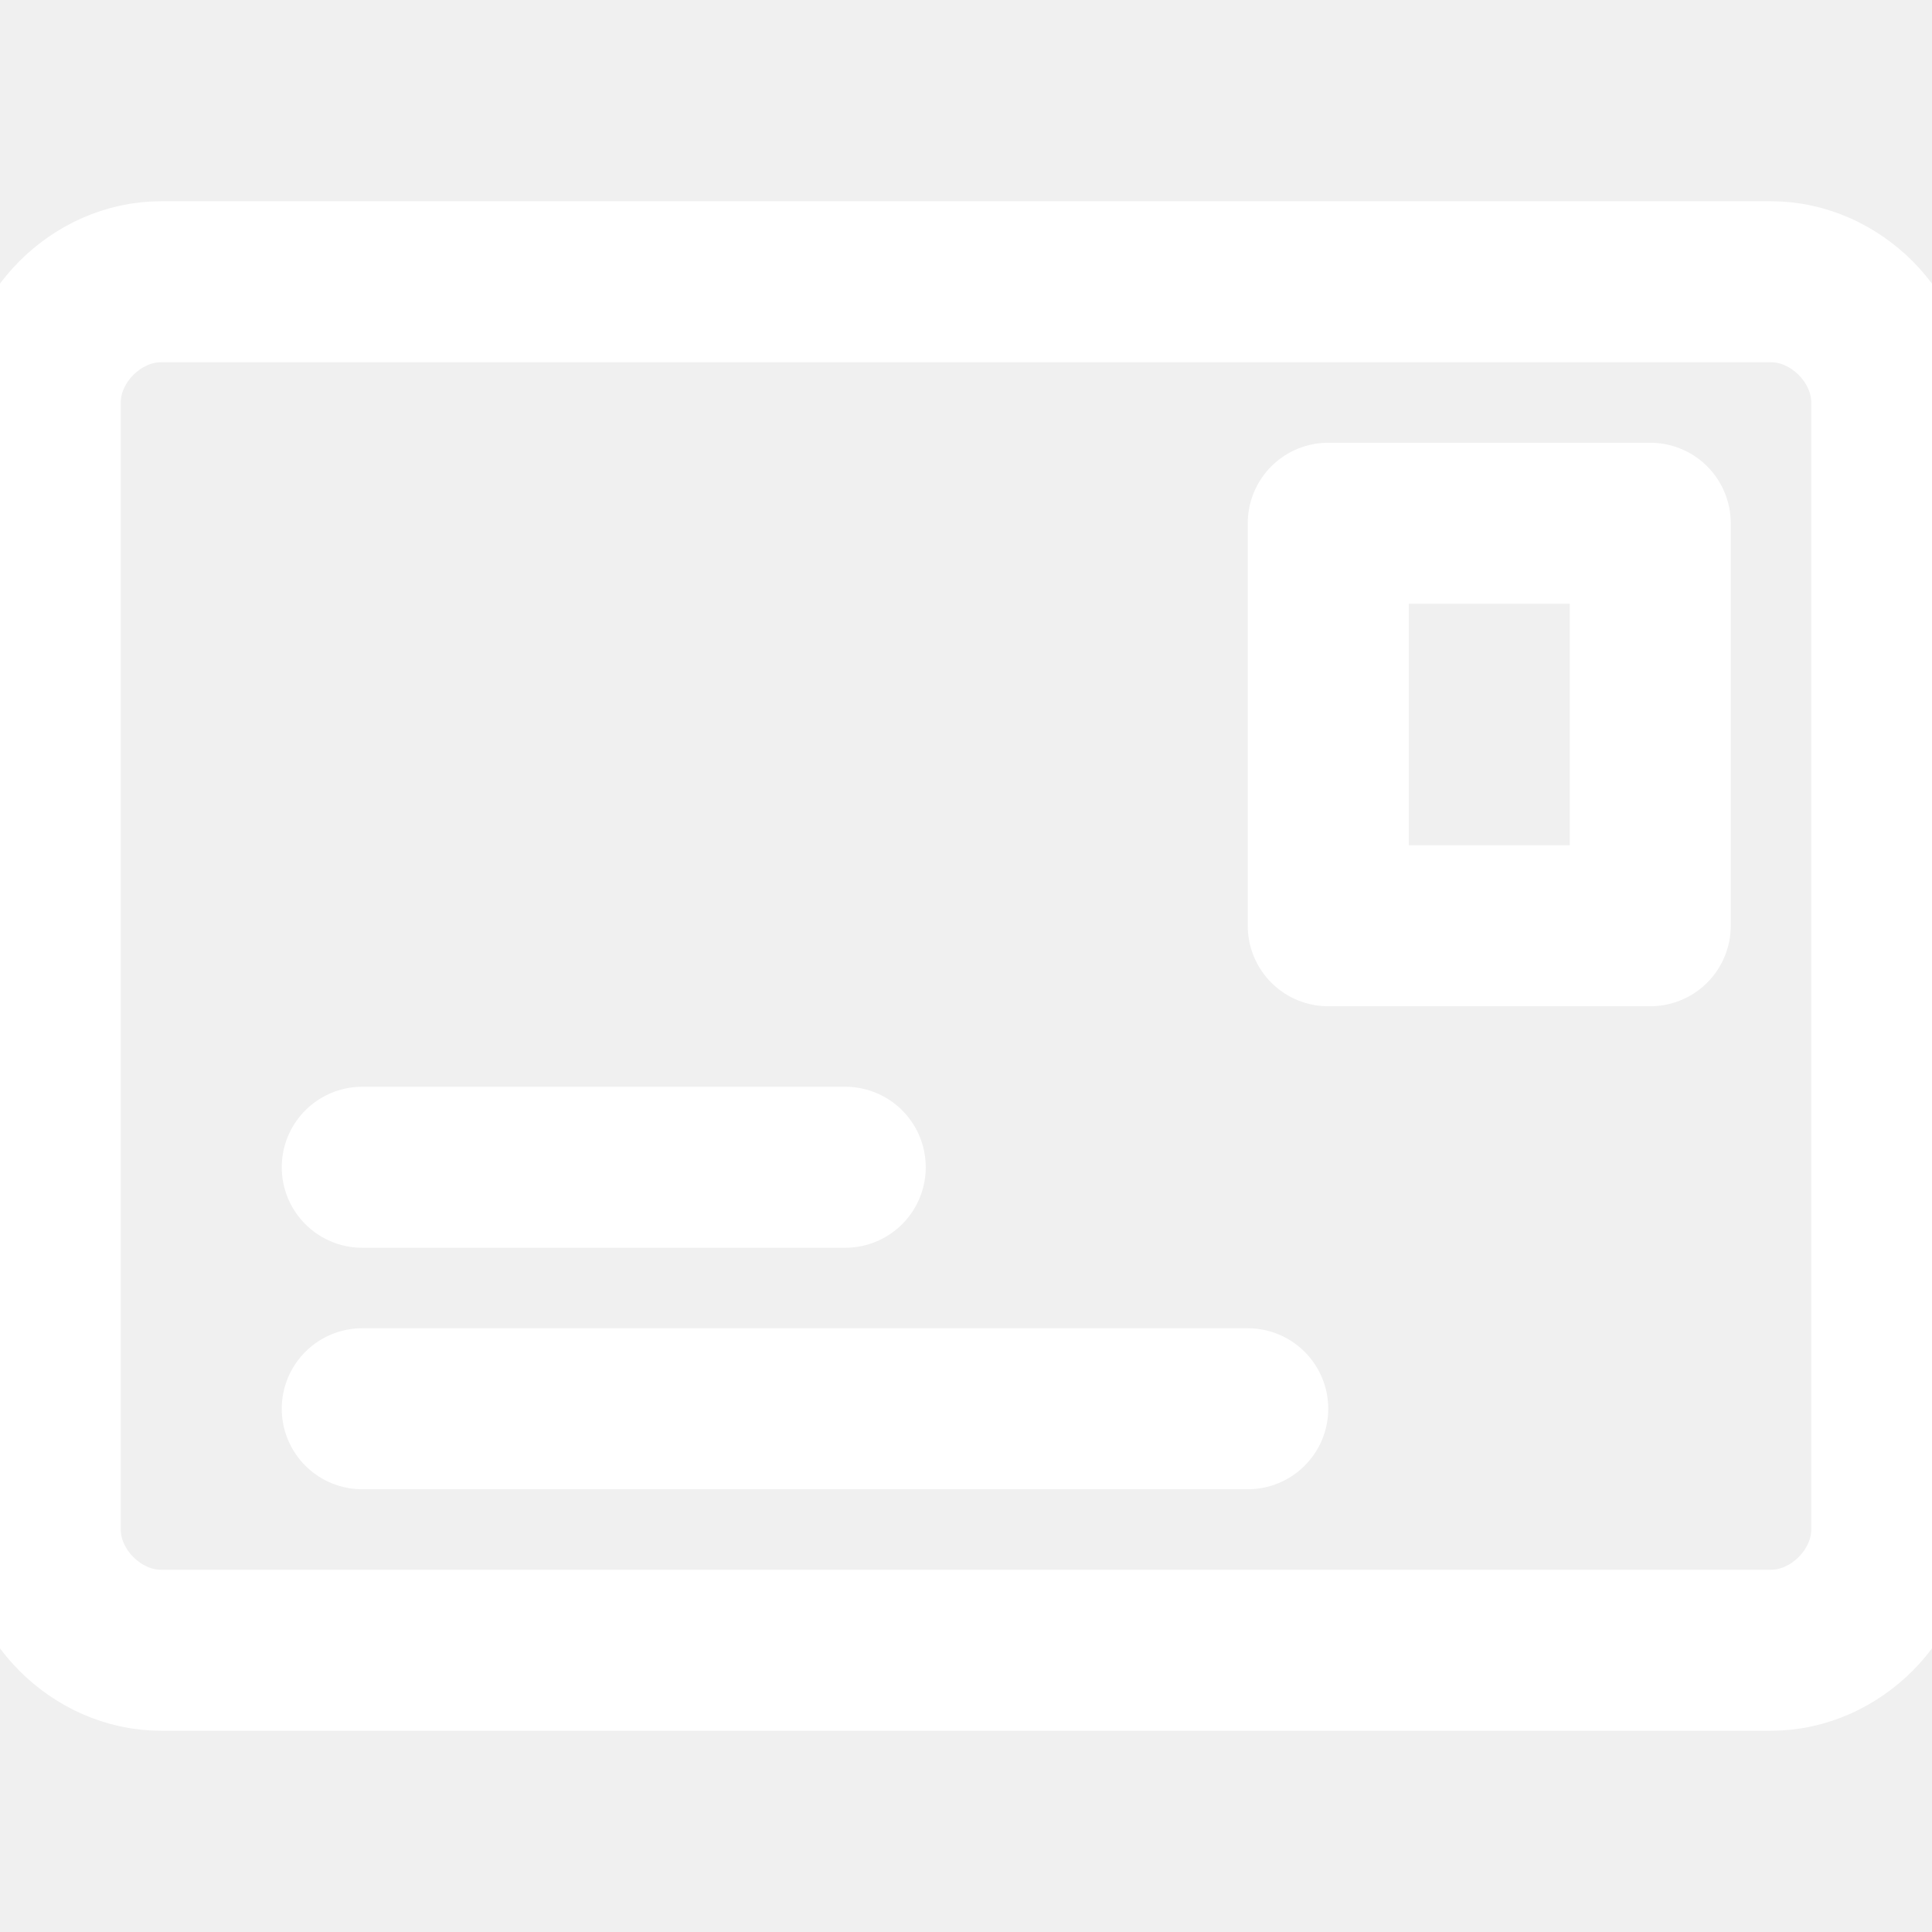
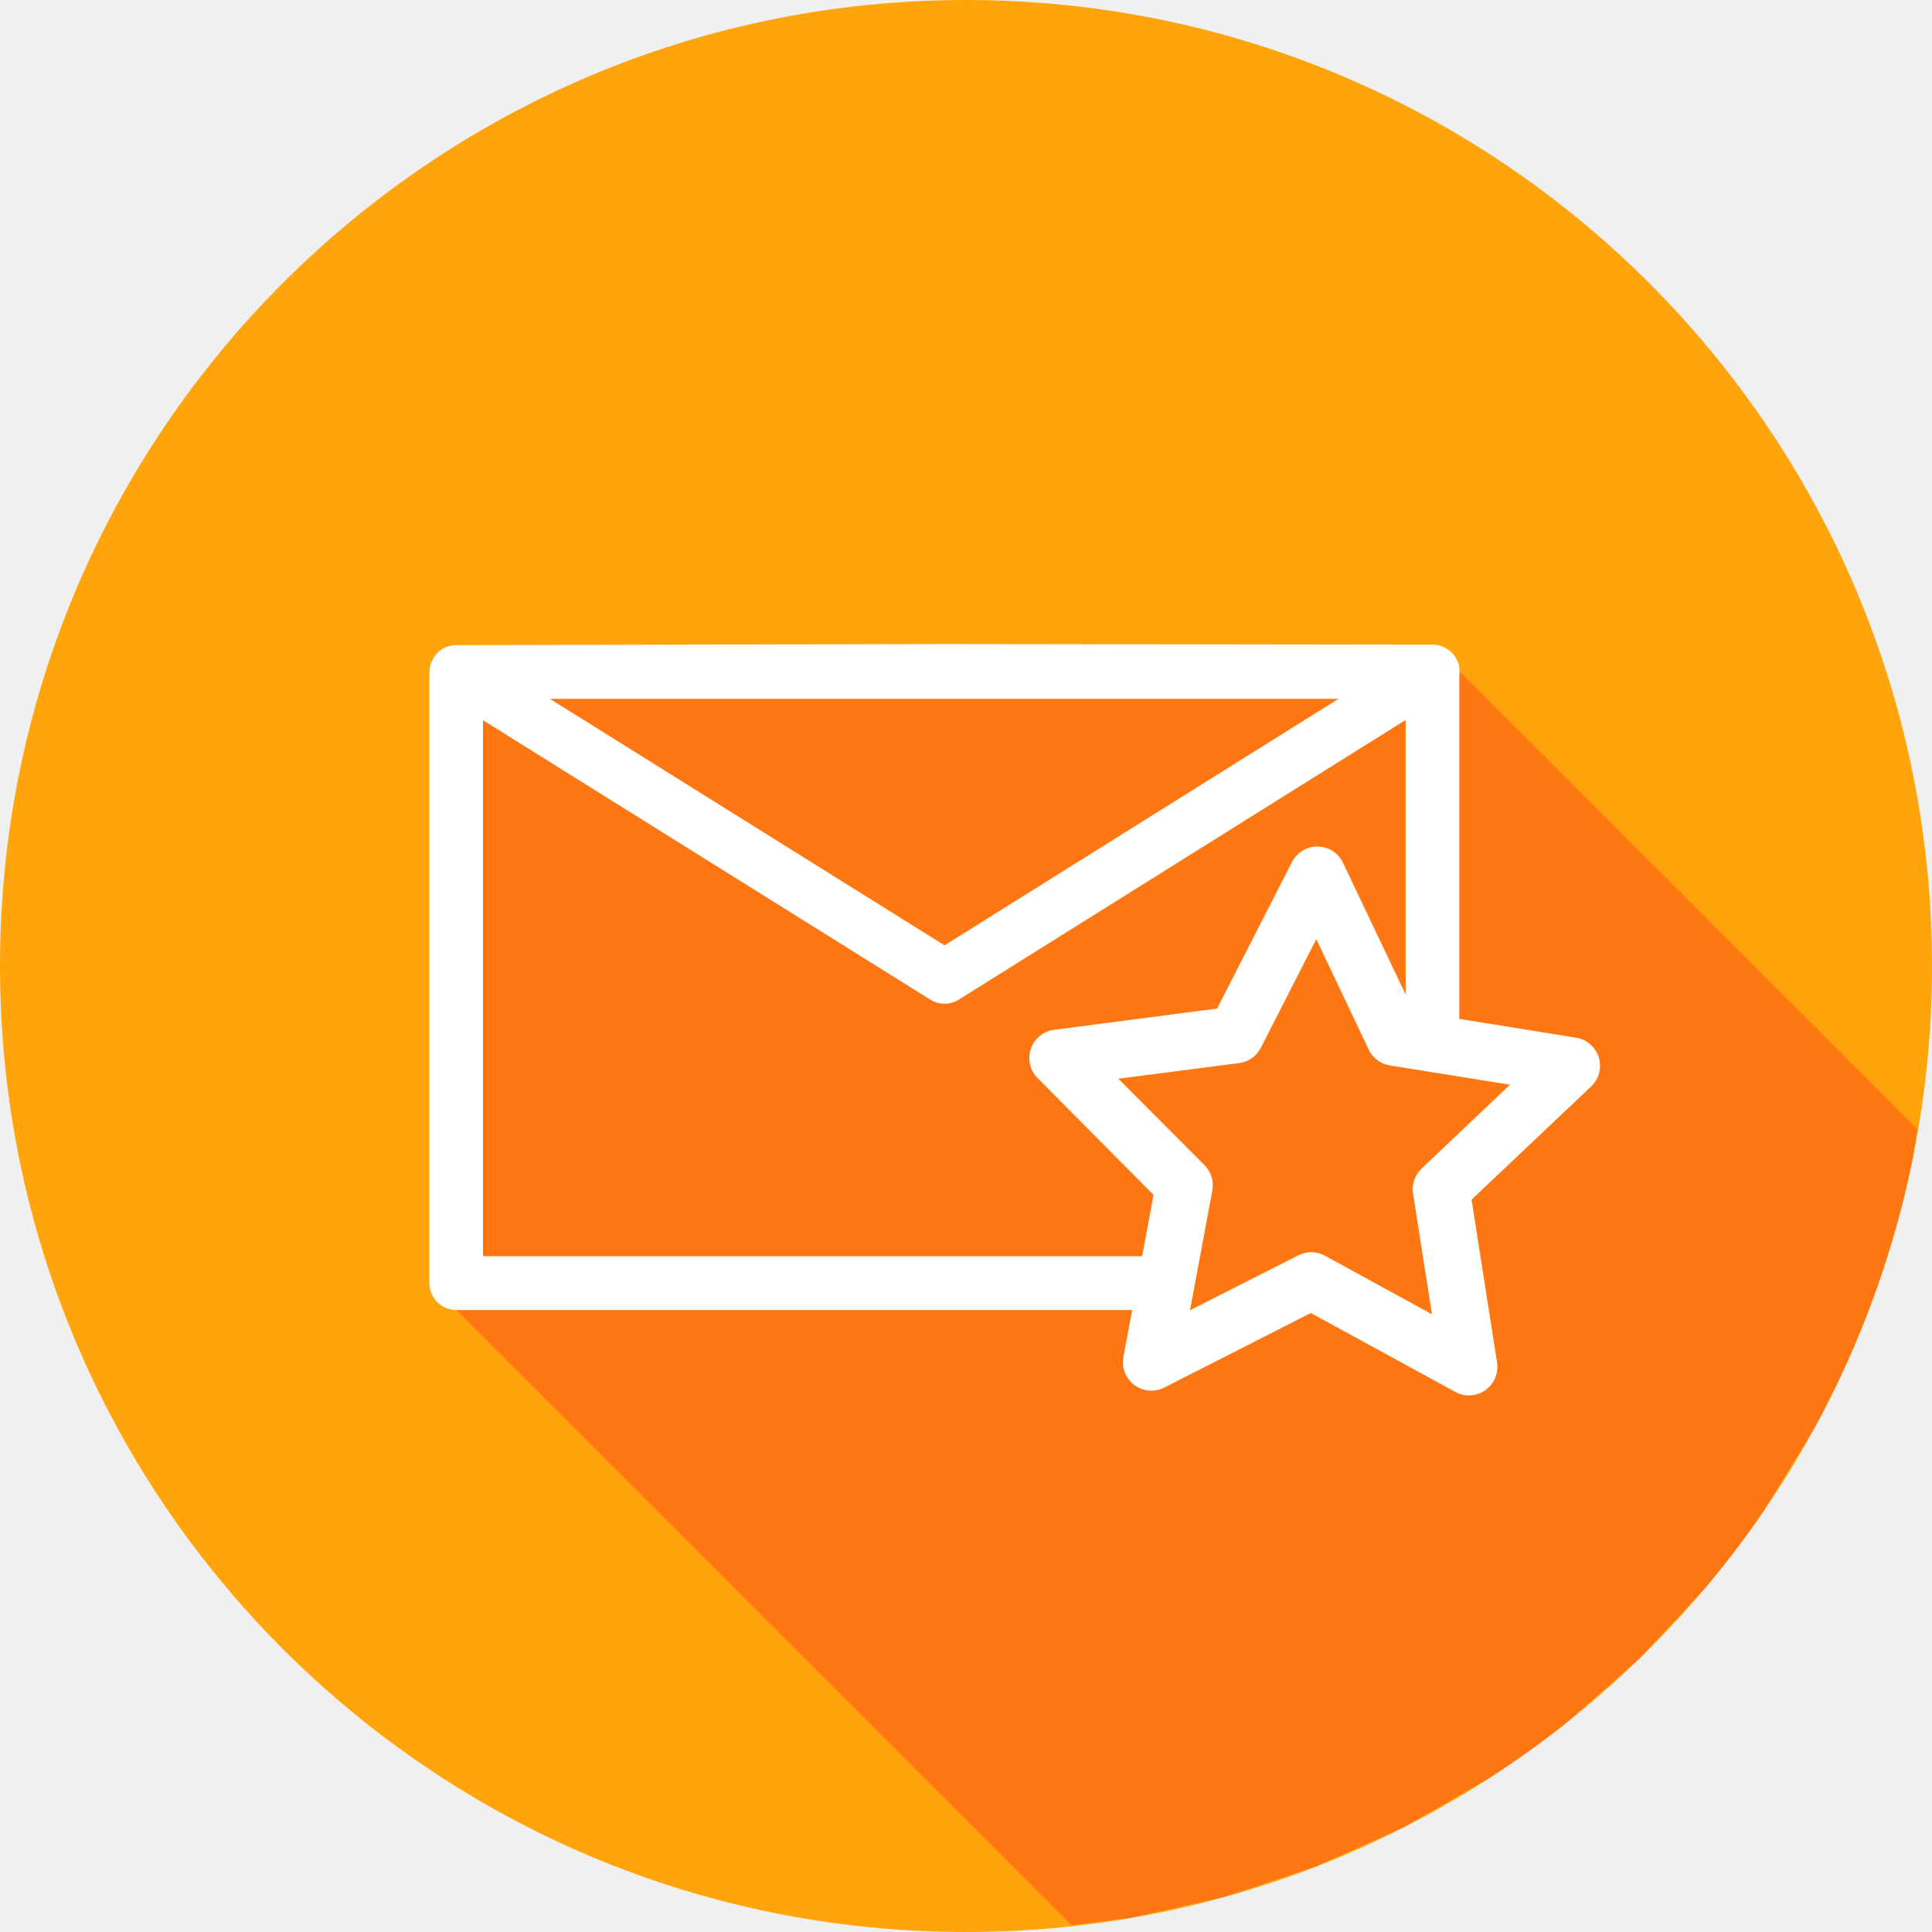
- <svg xmlns="http://www.w3.org/2000/svg" enable-background="new 0 0 24 24" version="1.1" viewBox="0 0 24 24" xml:space="preserve">
-   <g fill="none" stroke="#fff" stroke-linecap="round" stroke-linejoin="round" stroke-width="2">
-     <path d="m2 3.5h20c0.8 0 1.5 0.7 1.5 1.5v14c0 0.8-0.7 1.5-1.5 1.5h-20c-0.8 0-1.5-0.7-1.5-1.5v-14c0-0.8 0.7-1.5 1.5-1.5z" />
-     <rect width="4" height="5" x="16.5" y="6.5" />
-     <line x1="4.5" x2="15.5" y1="17.5" y2="17.5" />
-     <line x1="4.5" x2="10.5" y1="14.5" y2="14.5" />
-   </g>
+ <svg xmlns="http://www.w3.org/2000/svg" width="36" height="36" fill="#fff">
+   <circle cx="18" cy="18" r="18" fill="#ffa40b" fill-rule="evenodd" />
+   <path fill="#ff7712" d="M19.961 35.871l1.098-.133 1.756-.395 1.707-.566 1.643-.736 1.561-.895a18 18 0 0 0 1.465-1.047l1.352-1.188 1.227-1.316a18 18 0 0 0 1.088-1.432l.941-1.535a18 18 0 0 0 1.398-3.309 18 18 0 0 0 .445-1.744l.082-.541-8.527-8.527a.5.5 0 0 0-.496-.496L17.6 12l-9.1.021a.5.5 0 0 0-.283.088l-.039.025a.5.5 0 0 0-.035.035.5.5 0 0 0-.063.078l-.025.043a.5.5 0 0 0-.047.143l-.006.049-.002.039V23.91a.5.5 0 0 0 .5.5l11.461 11.461z" />
+   <path d="M17.6 12l-9.1.021a.5.5 0 0 0-.283.088l-.039.029a.5.5 0 0 0-.035.035.5.5 0 0 0-.062.078l-.025.043a.5.5 0 0 0-.047.143l-.006.049-.002.035V23.91a.5.5 0 0 0 .5.5h12.596l-.164.875a.53.53 0 0 0 .762.57l2.73-1.389 2.691 1.469a.53.53 0 0 0 .779-.549l-.475-3.033 2.227-2.107a.53.53 0 0 0-.279-.91l-2.176-.35v-6.4a.5.5 0 0 0-.492-.574L17.6 12zm-7.355 1.021h14.697L17.6 17.615l-7.355-4.594zm15.947.396v5.115l-1.168-2.457a.53.53 0 0 0-.949-.014l-1.396 2.732-3.039.396a.53.53 0 0 0-.307.898l2.162 2.178-.213 1.143H9v-9.988l8.336 5.207a.5.5 0 0 0 .529 0l8.326-5.211zm-1.664 4.08v.004l.975 2.055a.53.53 0 0 0 .395.297l2.238.359-1.645 1.561a.53.53 0 0 0-.16.471l.352 2.246-1.992-1.09a.53.53 0 0 0-.496-.01l-2.021 1.025.416-2.232a.53.53 0 0 0-.146-.471L20.838 20.1l2.252-.291a.53.53 0 0 0 .404-.285l1.033-2.025z" />
</svg>
